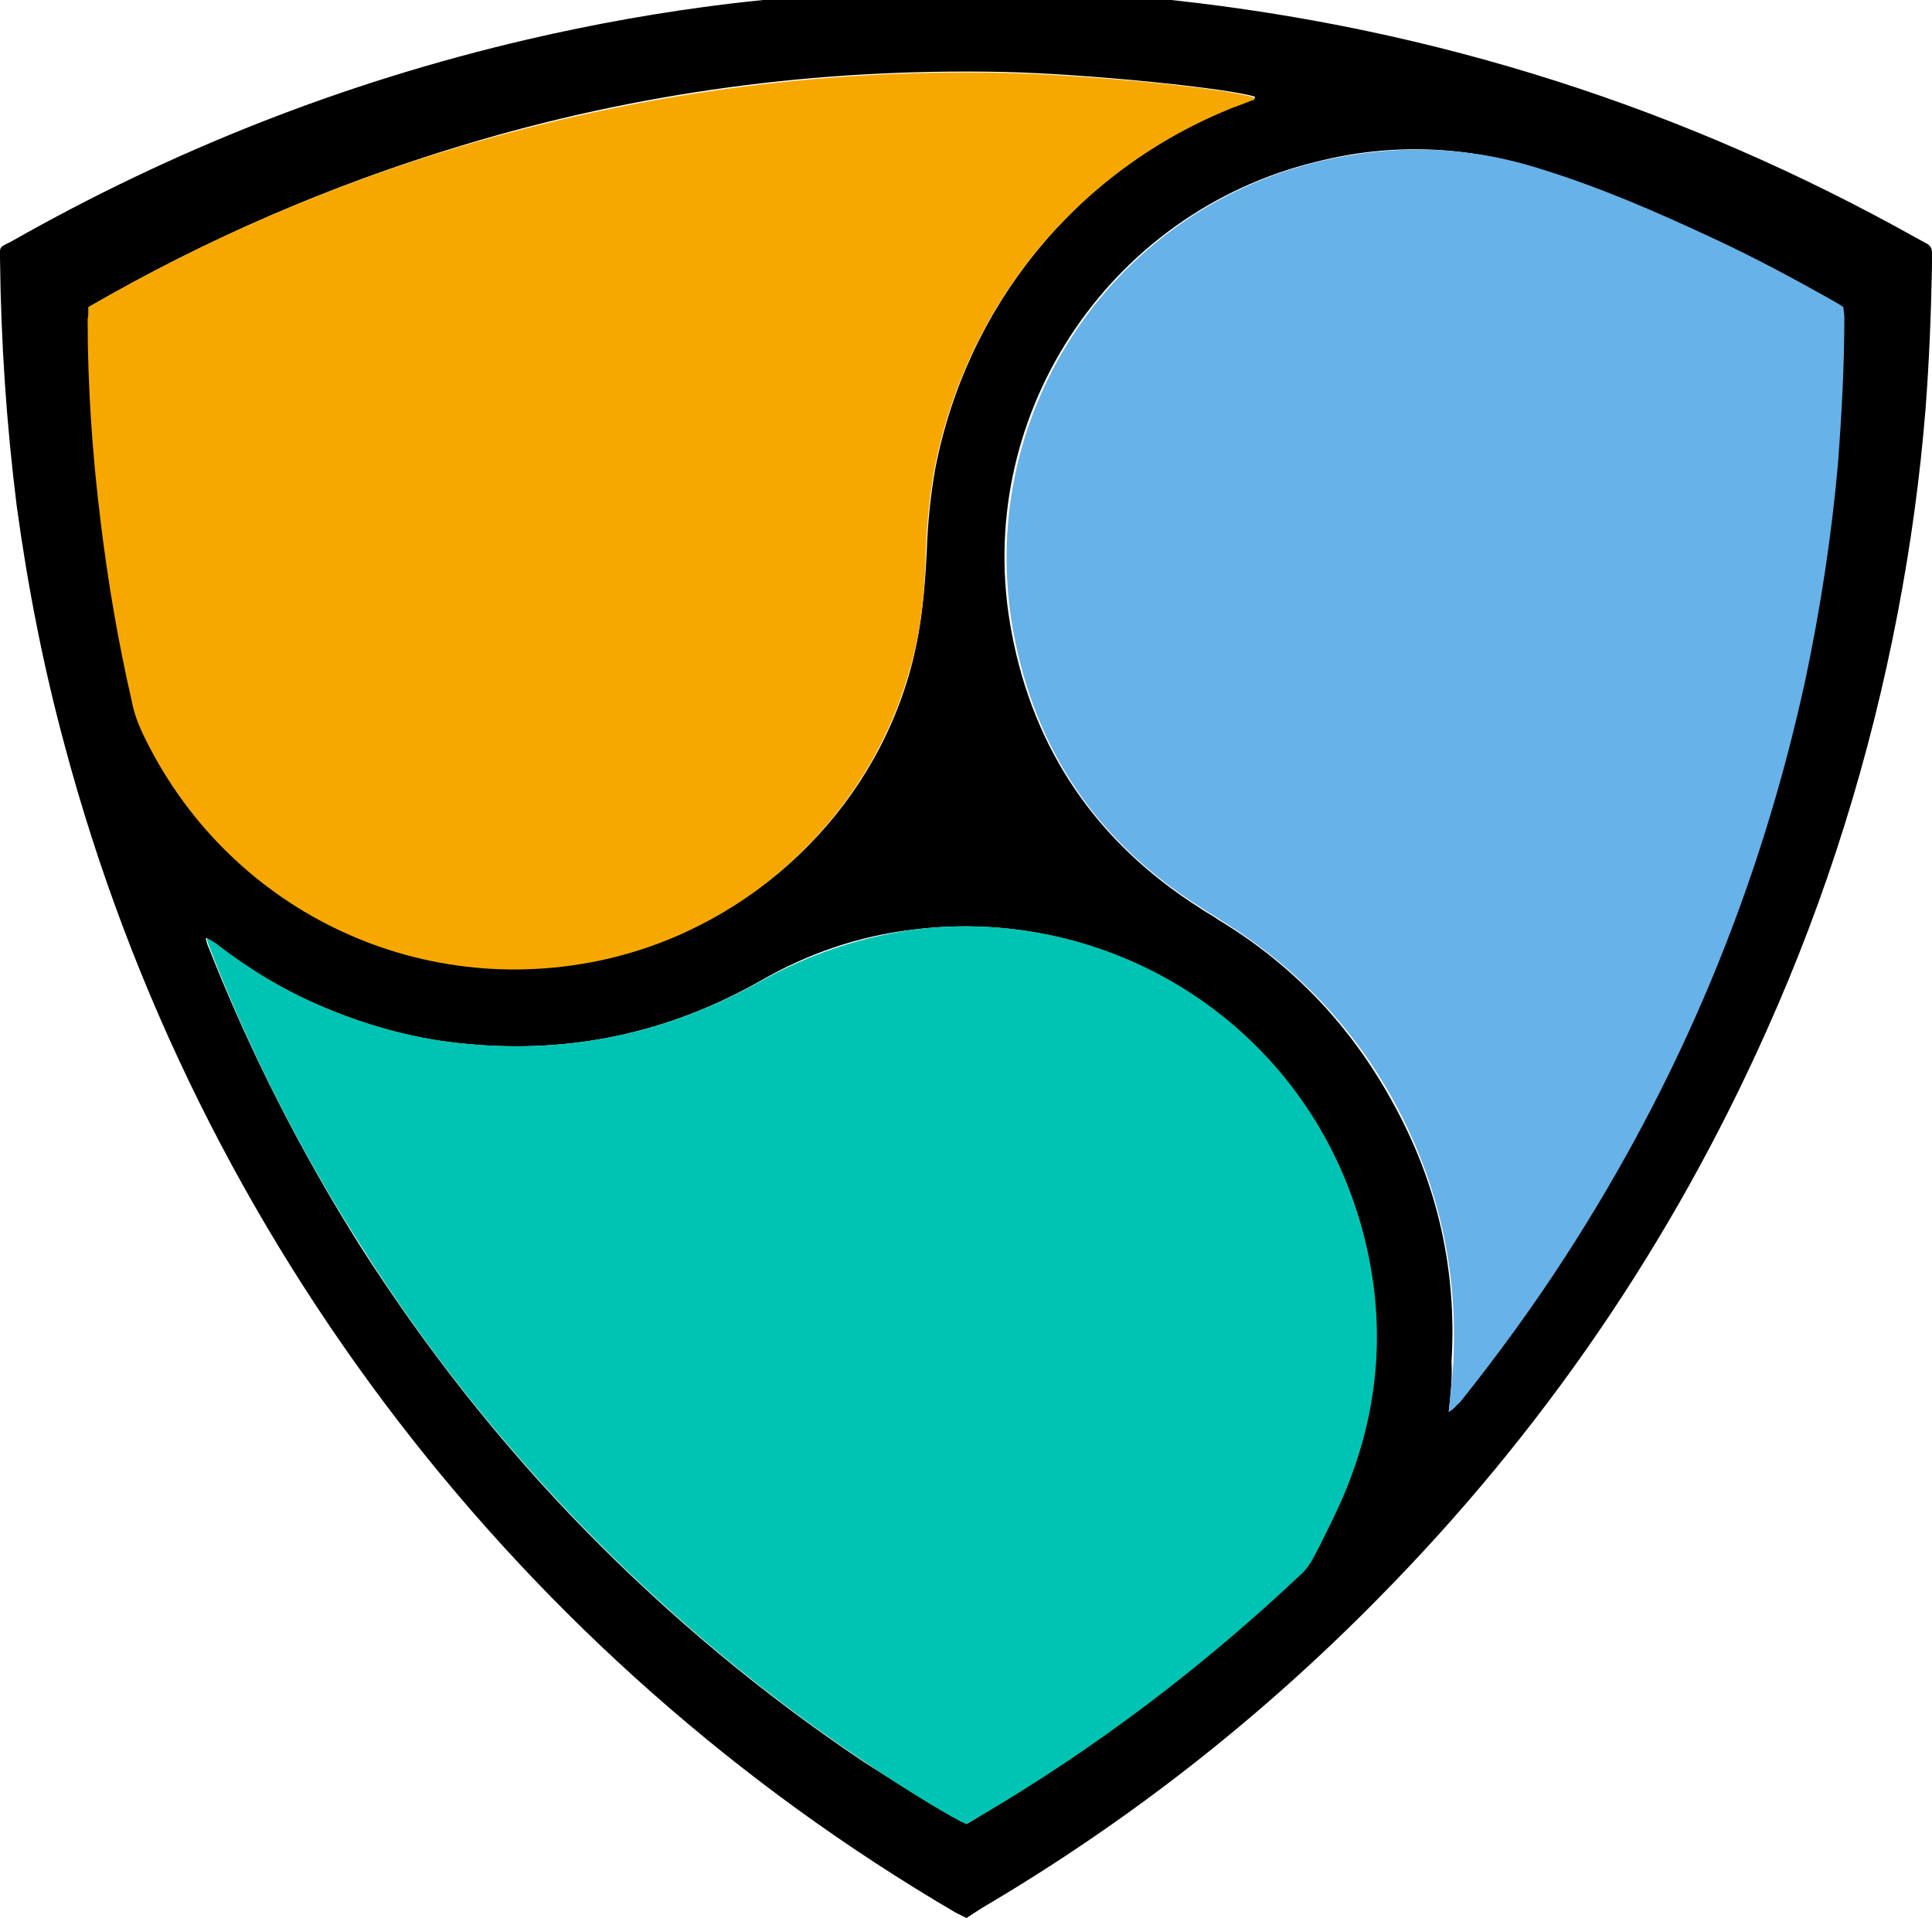
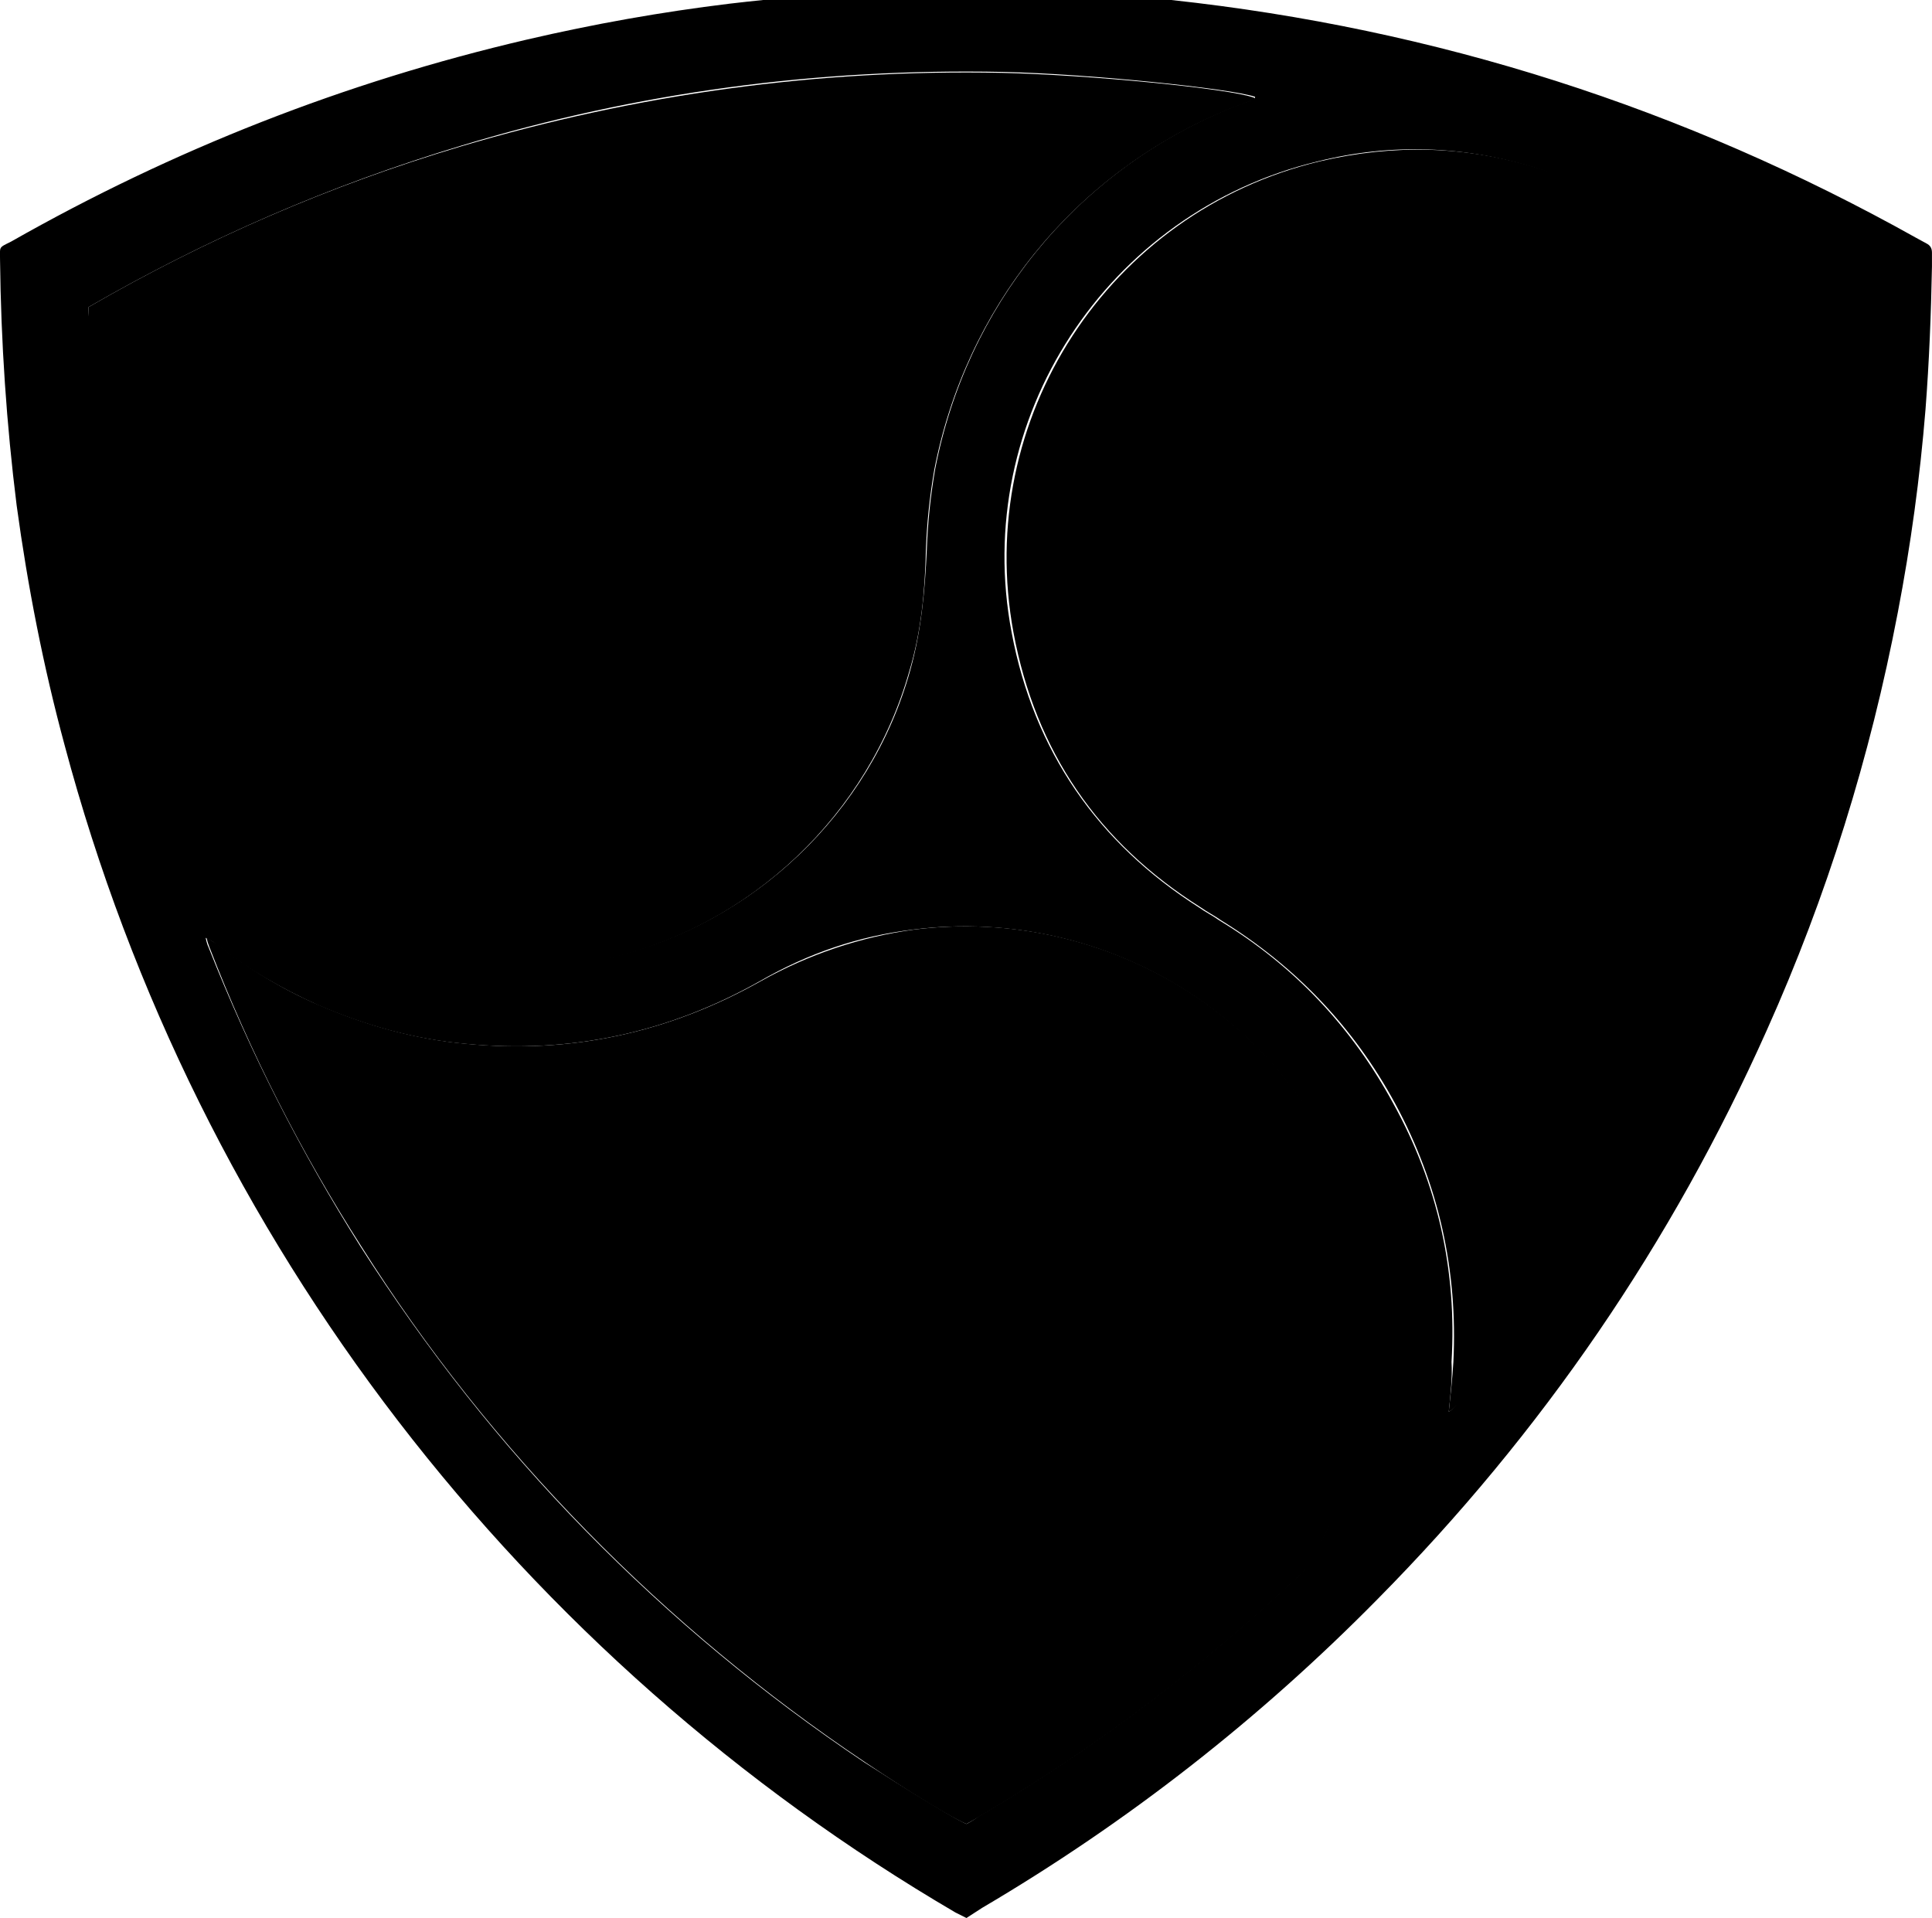
<svg xmlns="http://www.w3.org/2000/svg" id="Layer_1" viewBox="0 0 209.5 208" width="2500" height="2482">
  <style>.st0{fill:#f7a800}.st1{fill:#67b2e8}.st2{fill:#00c4b3}</style>
  <path d="M104.8 208l-1.2-.6C56.8 180 21.4 134.8 7 80.8c-2.3-8.5-4-17.2-5.2-26C.7 46 .1 37.1 0 28.2c0-1.5-.2-1.3 1.2-2 17.6-10 36.2-17.3 55.9-21.9 7.3-1.7 14.6-3 22-3.9 10.2-1.2 20.4-1.7 30.7-1.5 5.8.1 11.5.5 17.2 1.1 28.7 3.1 55.6 11.7 80.8 25.8.4.2.7.4 1.1.6.4.2.6.5.6 1v1.5c-.1 5.2-.3 10.3-.7 15.5-.6 7.4-1.6 14.7-3 22-3 15.7-7.7 30.8-14.2 45.3-10.3 23.1-24.4 43.7-42.2 61.7-12.8 13-27.1 24.2-42.9 33.5-.6.4-1.1.7-1.7 1.1zM9.6 33.3v1.2c0 7.3.5 14.7 1.4 21.9.8 6.6 1.9 13.1 3.4 19.6.3 1.1.6 2.2 1.1 3.3 9 19.1 29.8 29.3 50.4 24.6 15.7-3.6 28.5-15.7 32.8-31.2 1.2-4.3 1.6-8.7 1.8-13.1.1-2.9.4-5.8.9-8.7 3.4-17.6 15.1-32.1 31.6-39 .9-.4 1.9-.7 2.8-1.1.1-.1.3-.1.3-.3-2.6-.9-18.1-2.5-27.4-2.7-20-.4-39.6 2.2-58.7 8-14.2 4.3-27.6 10.1-40.4 17.5zm147.5 119.8c.5-.3.8-.7 1-1 4-5 7.8-10.2 11.3-15.6 12.5-19.4 21.3-40.3 26.2-62.9 1.7-7.7 2.8-15.4 3.5-23.2.5-5.3.7-10.6.7-16 0-.4 0-.7-.1-1.1l-1.5-.9c-4.1-2.3-8.3-4.5-12.5-6.5-6.2-2.9-12.4-5.5-18.9-7.6-7.9-2.5-15.9-2.8-23.9-.8-22.9 5.5-37.6 28-33.2 51.1 2.4 12.8 9.3 22.8 20.3 29.8.7.5 1.5.9 2.2 1.4 8.1 4.9 14.4 11.6 18.9 19.9 4.8 8.7 6.9 18.1 6.3 28 .1 1.7-.1 3.5-.3 5.4zm-52.3 44.7c.4-.2.9-.5 1.3-.8 12.6-7.4 24.2-16.2 34.8-26.2.7-.6 1.2-1.4 1.6-2.2.7-1.3 1.4-2.7 2-4 5-10.4 6.1-21.2 2.8-32.4-6.5-21.6-27.3-34-48.2-31.4-6 .7-11.5 2.6-16.7 5.6-9.9 5.6-20.5 7.9-31.9 6.8-5.6-.5-10.9-2-16-4.2-4-1.8-7.8-4-11.2-6.7-.2-.2-.5-.3-1-.6.1.5.2.8.3 1 4.5 11.4 10 22.2 16.5 32.5 7.1 11.1 15.2 21.4 24.4 30.8 9.2 9.4 19.3 17.8 30.2 25.1 5 3.2 9.7 6.1 11.1 6.7z" />
-   <path class="st0" d="M9.6 33.3c12.8-7.4 26.2-13.2 40.3-17.4 19.2-5.7 38.7-8.4 58.7-8 9.3.2 24.8 1.7 27.4 2.7.1.2-.1.3-.3.3-.9.4-1.9.7-2.8 1.1-16.5 6.9-28.2 21.4-31.6 39-.5 2.9-.8 5.8-.9 8.7-.1 4.4-.5 8.8-1.8 13.1-4.4 15.5-17.1 27.6-32.8 31.2-20.6 4.7-41.4-5.5-50.4-24.6-.5-1.1-.9-2.2-1.1-3.3-1.5-6.5-2.6-13-3.4-19.6-.9-7.3-1.4-14.6-1.4-21.9.1-.5.1-.8.1-1.3z" />
-   <path class="st1" d="M157.1 153.1c.2-1.9.4-3.6.5-5.4.5-9.9-1.6-19.3-6.3-28-4.5-8.3-10.8-14.9-18.9-19.9-.7-.5-1.5-.9-2.2-1.4-11.1-7-17.9-16.9-20.3-29.8-4.3-23.2 10.3-45.6 33.2-51.1 8.1-1.9 16-1.7 23.9.8 6.5 2 12.7 4.7 18.9 7.6 4.3 2 8.4 4.2 12.5 6.5.5.3.9.5 1.5.9 0 .4.1.7.1 1.1 0 5.3-.3 10.7-.7 16-.7 7.8-1.9 15.6-3.5 23.2-4.9 22.6-13.6 43.5-26.2 62.9-3.5 5.4-7.3 10.6-11.3 15.6-.4.3-.6.7-1.2 1z" />
-   <path class="st2" d="M104.8 197.8c-1.5-.6-6.1-3.4-11-6.7-10.9-7.3-21-15.7-30.2-25.1s-17.4-19.7-24.4-30.8c-6.6-10.3-12.1-21.1-16.5-32.5-.1-.3-.2-.5-.3-1 .5.3.7.4 1 .6 3.5 2.7 7.2 5 11.2 6.7 5.1 2.2 10.4 3.7 16 4.2 11.3 1.1 21.9-1.2 31.9-6.8 5.2-2.9 10.8-4.8 16.7-5.6 20.9-2.6 41.7 9.8 48.2 31.4 3.3 11.1 2.3 21.9-2.8 32.4-.7 1.4-1.3 2.7-2 4-.4.8-.9 1.6-1.6 2.2-10.6 10-22.2 18.8-34.8 26.2-.5.3-1 .6-1.4.8z" />
+   <path className="st0" d="M9.6 33.3c12.8-7.4 26.2-13.2 40.3-17.4 19.2-5.7 38.7-8.4 58.7-8 9.3.2 24.8 1.7 27.4 2.7.1.2-.1.3-.3.3-.9.4-1.9.7-2.8 1.1-16.5 6.9-28.2 21.4-31.6 39-.5 2.9-.8 5.8-.9 8.7-.1 4.4-.5 8.8-1.8 13.1-4.4 15.5-17.1 27.6-32.8 31.2-20.6 4.7-41.4-5.5-50.4-24.6-.5-1.1-.9-2.2-1.1-3.3-1.5-6.5-2.6-13-3.4-19.6-.9-7.3-1.4-14.6-1.4-21.9.1-.5.1-.8.1-1.3z" />
+   <path className="st1" d="M157.1 153.1c.2-1.9.4-3.6.5-5.4.5-9.9-1.6-19.3-6.3-28-4.5-8.3-10.8-14.9-18.9-19.9-.7-.5-1.5-.9-2.2-1.4-11.1-7-17.9-16.9-20.3-29.8-4.3-23.2 10.3-45.6 33.2-51.1 8.1-1.9 16-1.7 23.9.8 6.5 2 12.7 4.7 18.9 7.6 4.3 2 8.4 4.2 12.5 6.5.5.3.9.5 1.5.9 0 .4.1.7.1 1.1 0 5.3-.3 10.7-.7 16-.7 7.8-1.9 15.6-3.5 23.2-4.9 22.6-13.6 43.5-26.2 62.9-3.5 5.4-7.3 10.6-11.3 15.6-.4.3-.6.7-1.2 1z" />
+   <path className="st2" d="M104.8 197.8c-1.5-.6-6.1-3.4-11-6.7-10.9-7.3-21-15.7-30.2-25.1s-17.4-19.7-24.4-30.8c-6.6-10.3-12.1-21.1-16.5-32.5-.1-.3-.2-.5-.3-1 .5.3.7.4 1 .6 3.5 2.7 7.2 5 11.2 6.7 5.1 2.2 10.4 3.7 16 4.2 11.3 1.1 21.9-1.2 31.9-6.8 5.2-2.9 10.8-4.8 16.7-5.6 20.9-2.6 41.7 9.8 48.2 31.4 3.3 11.1 2.3 21.9-2.8 32.4-.7 1.4-1.3 2.7-2 4-.4.8-.9 1.6-1.6 2.2-10.6 10-22.2 18.8-34.8 26.2-.5.3-1 .6-1.4.8z" />
</svg>
